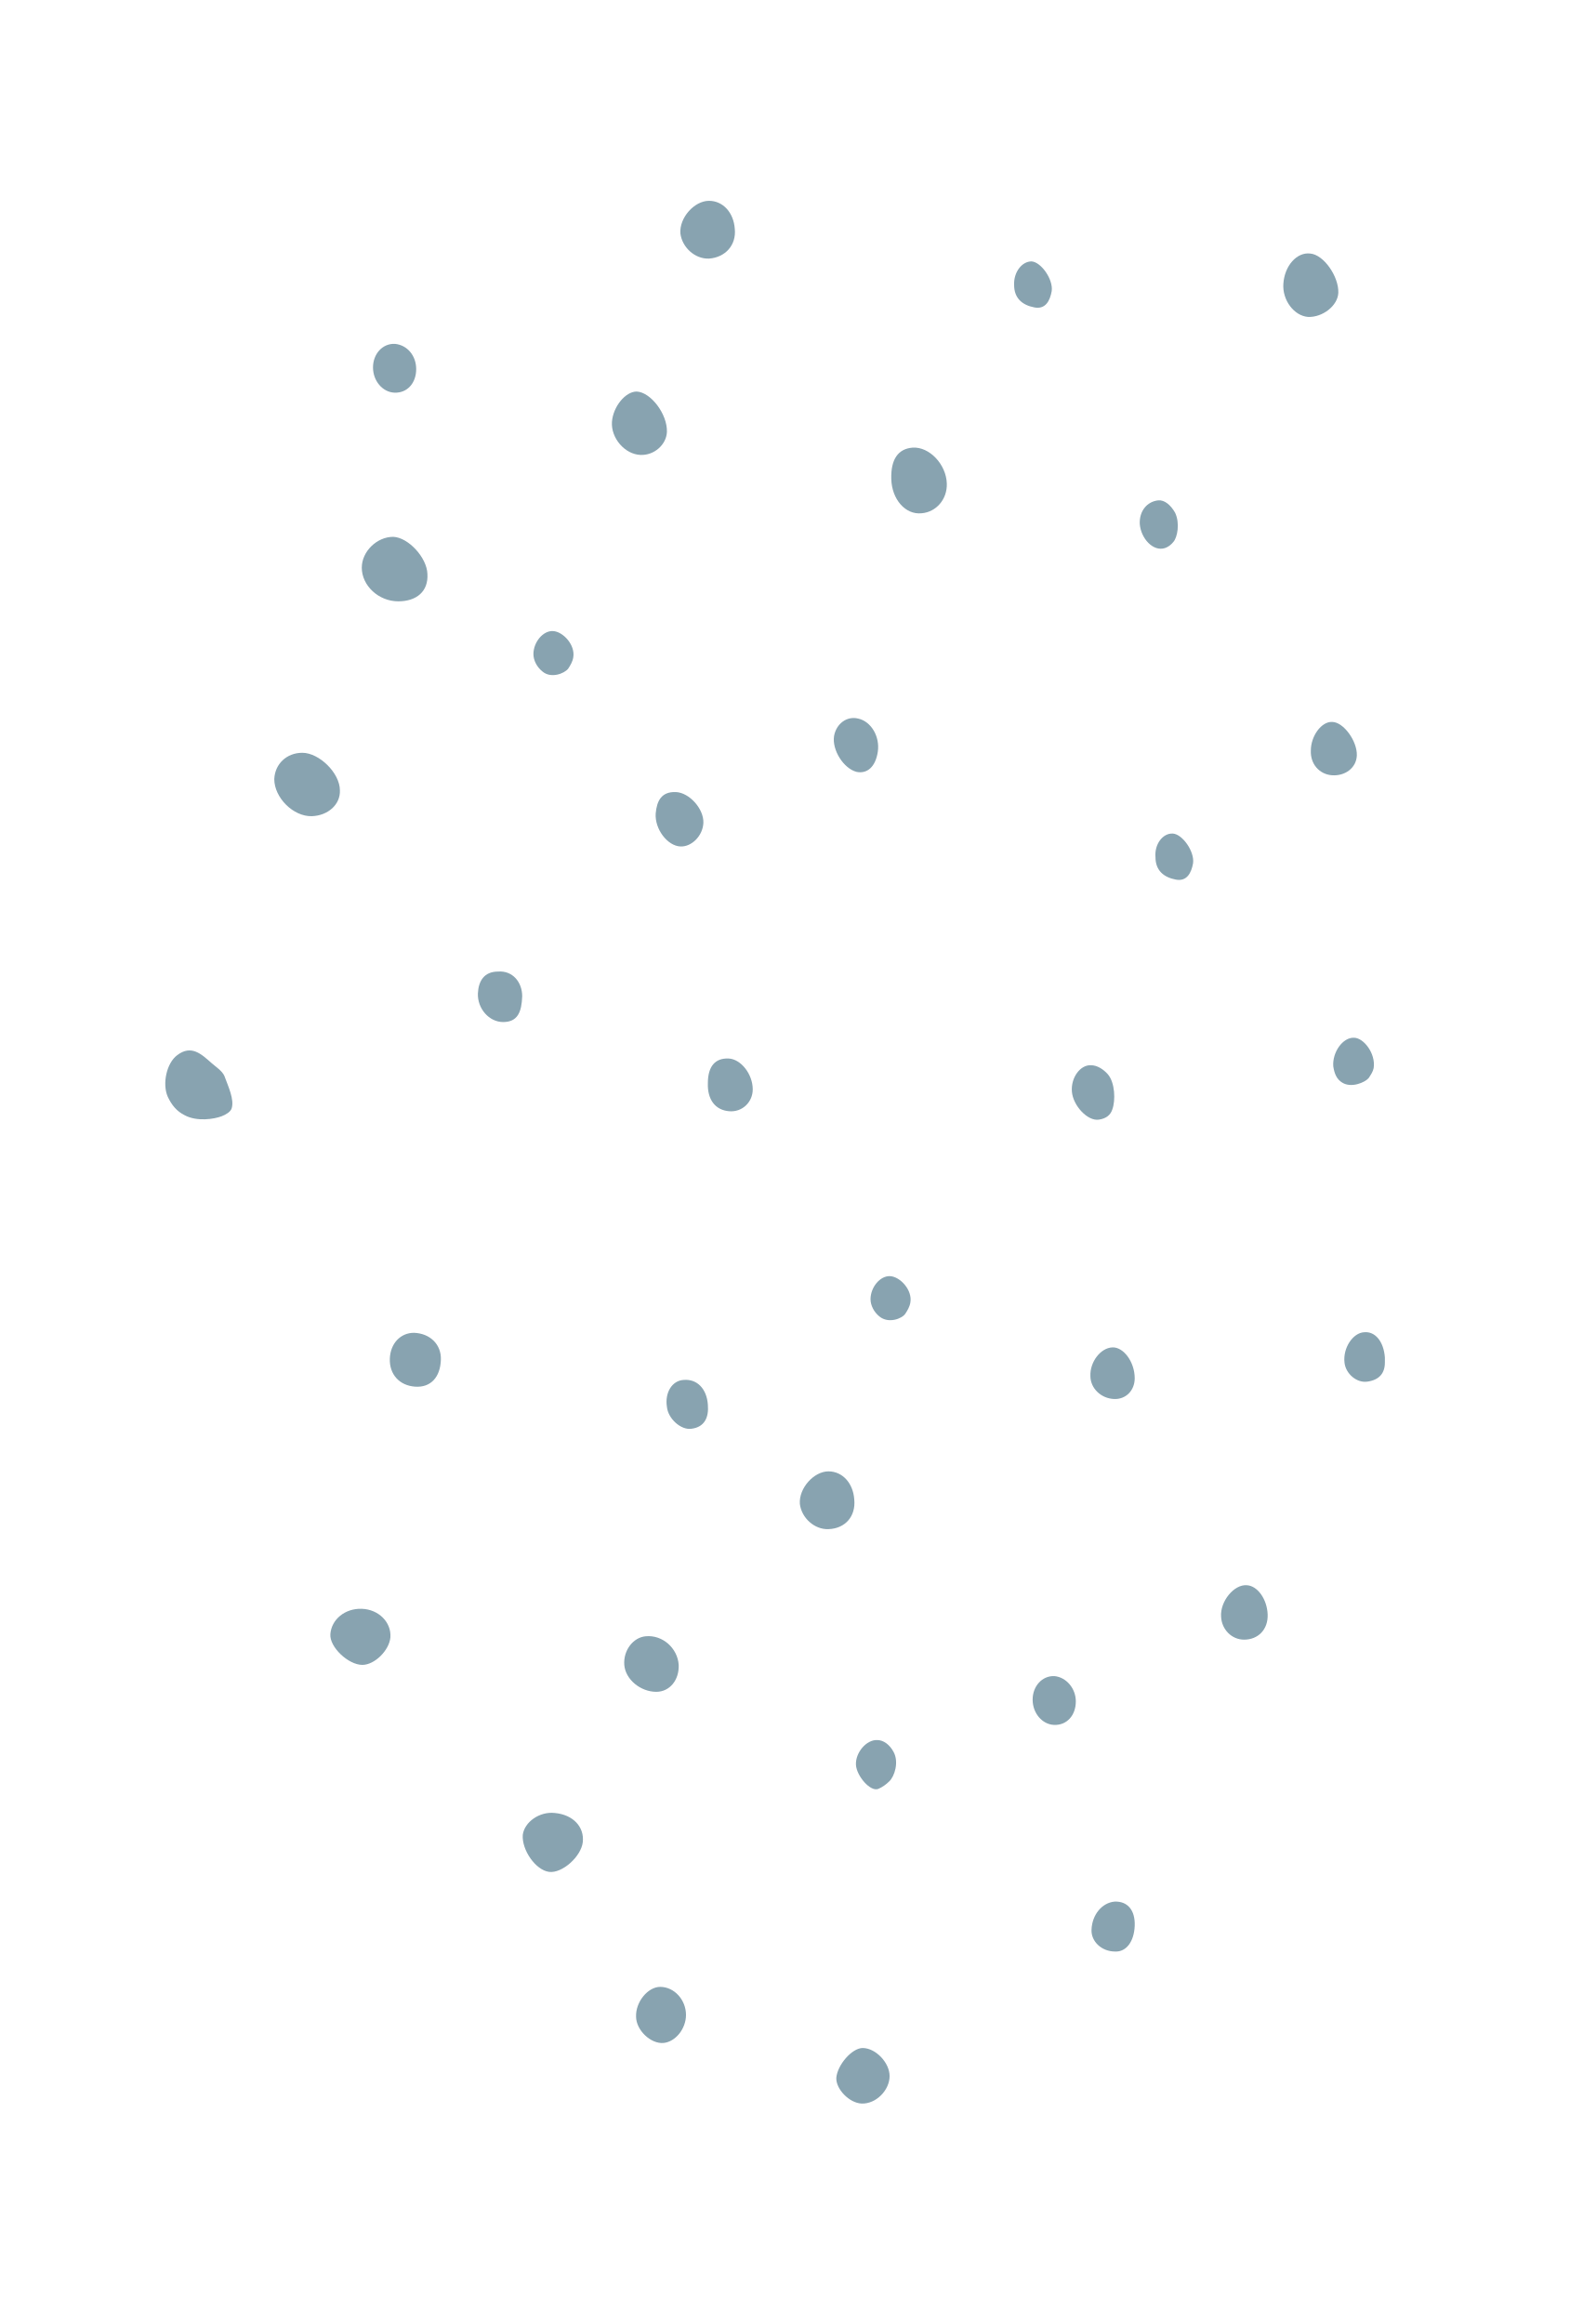
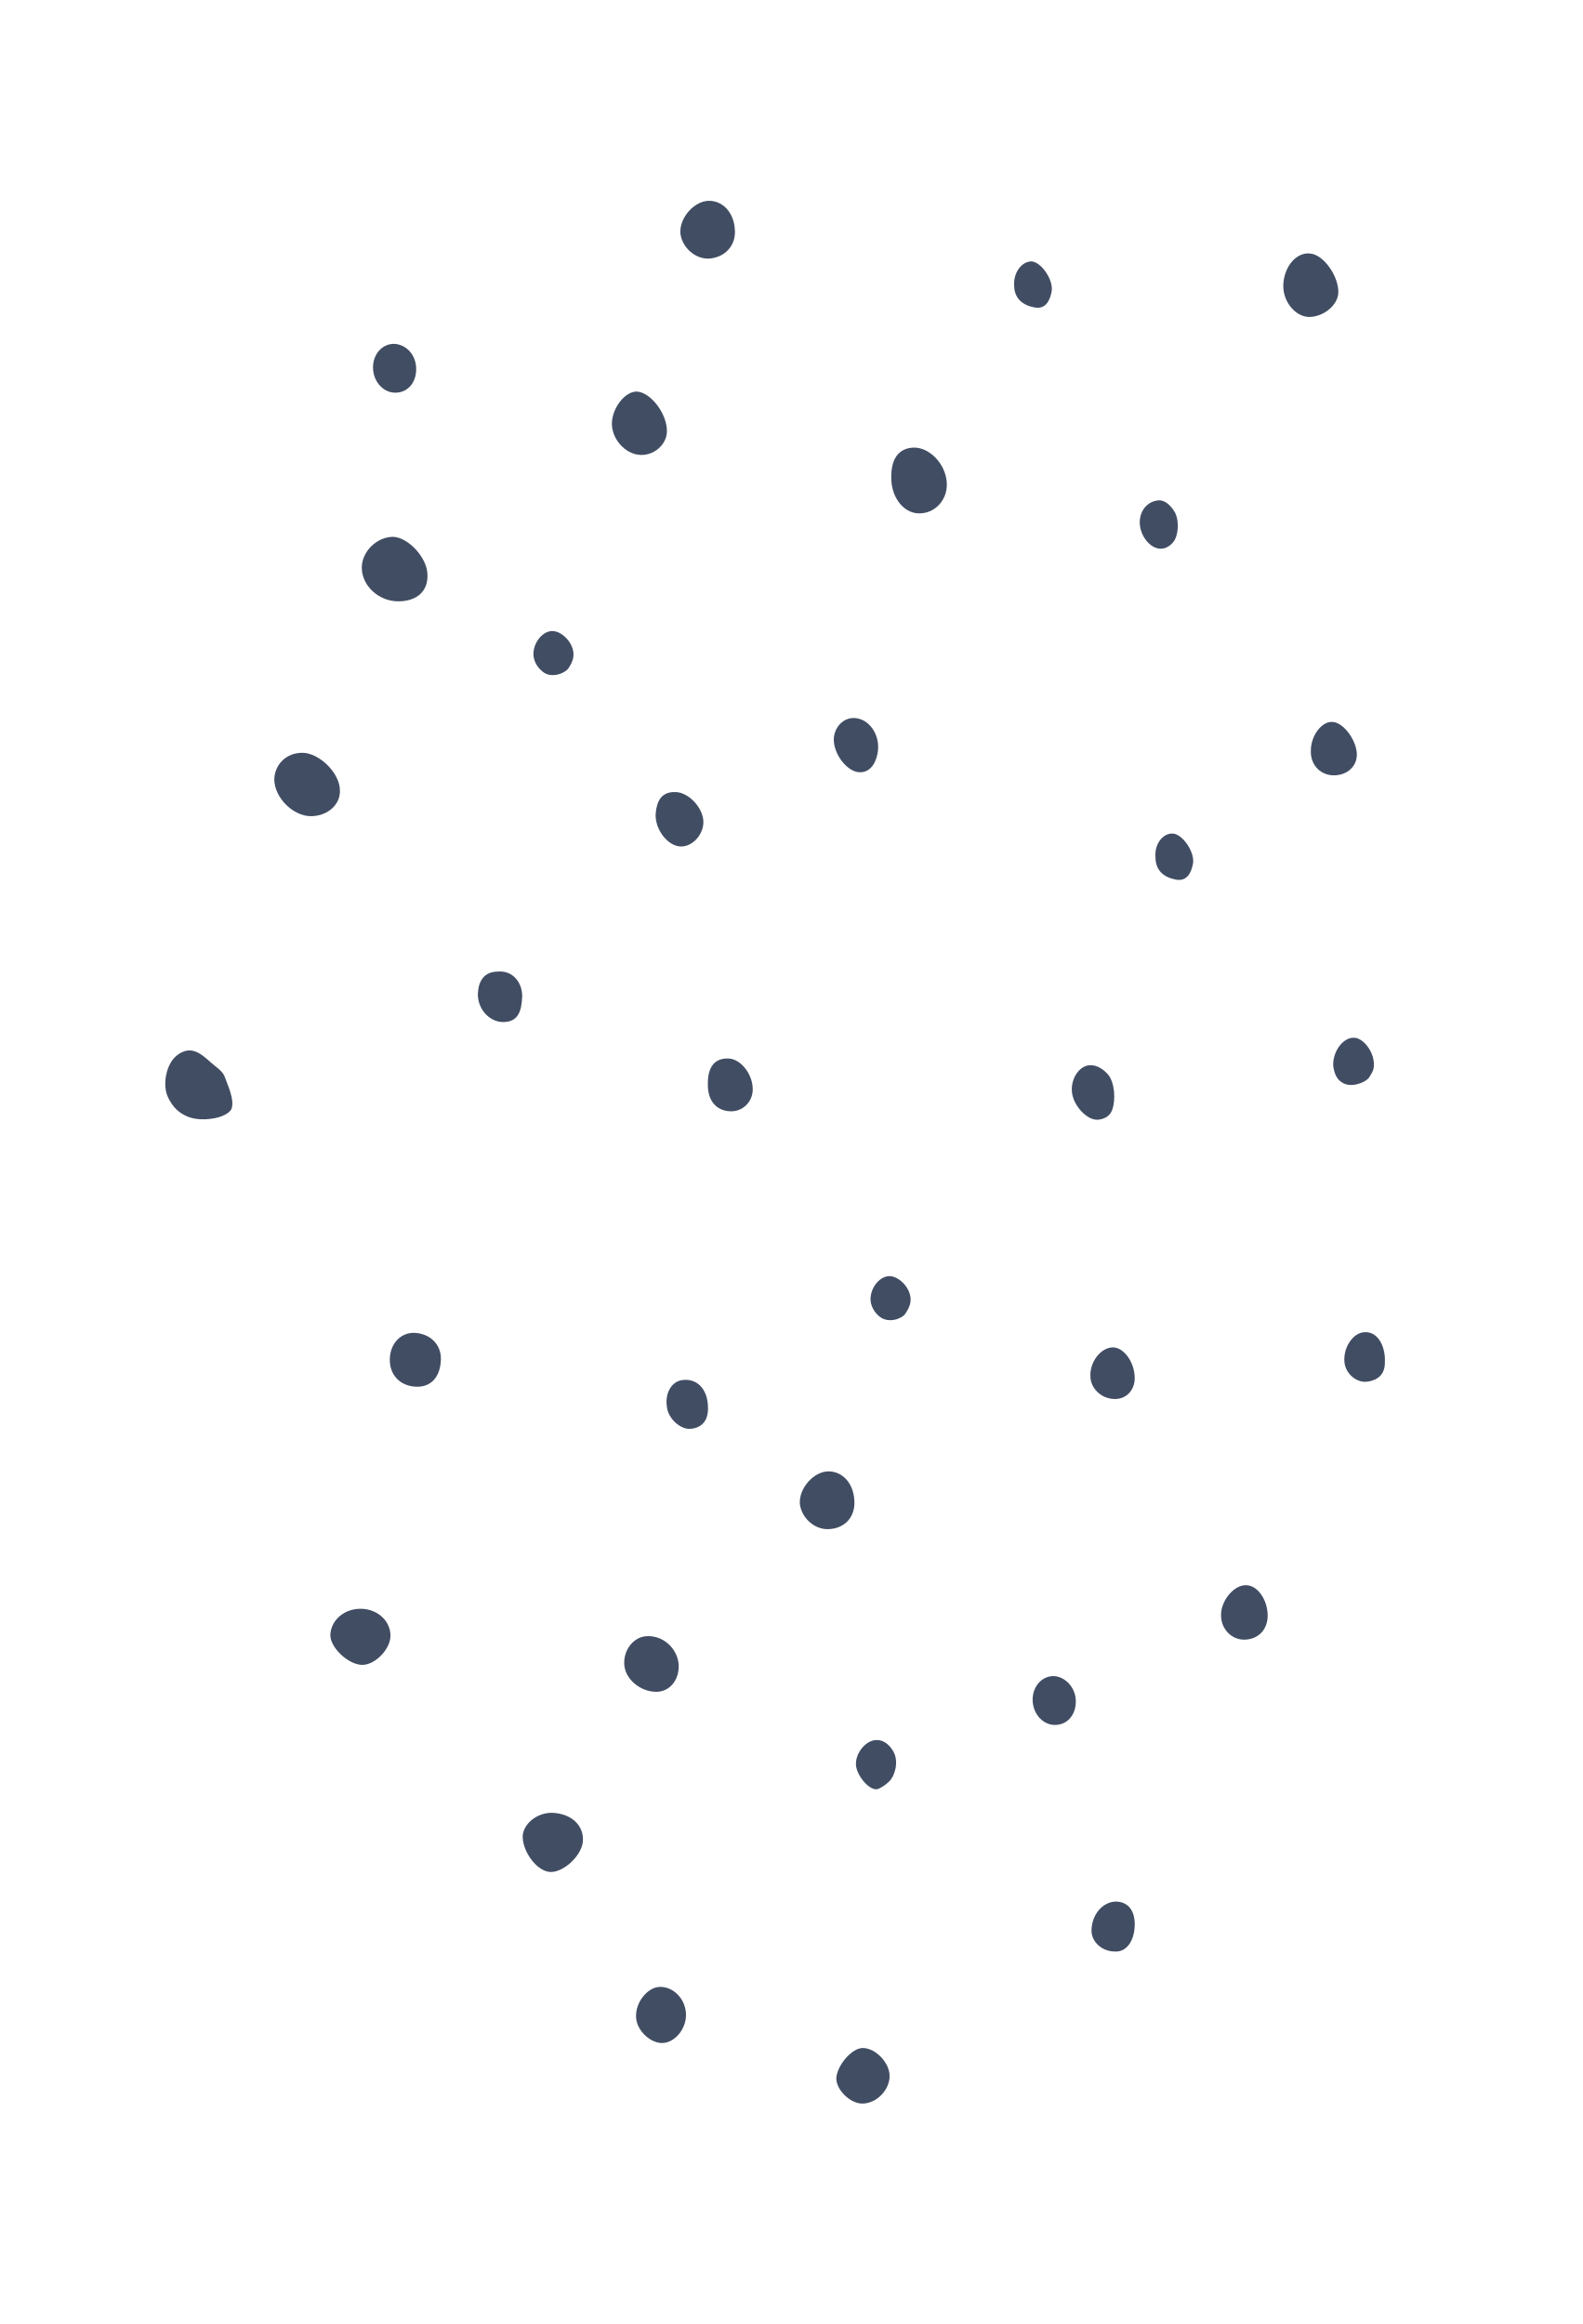
<svg xmlns="http://www.w3.org/2000/svg" version="1.1" baseProfile="tiny" id="Camada_1" x="0px" y="0px" viewBox="0 0 282.2 414.3" overflow="visible" xml:space="preserve">
-   <path fill="#88A3B0" d="M32.9,198.8c-1.4-0.7-2.3-1.8-3-3.3c-1-2.3-0.2-6,1.7-7.4c2.5-1.9,4.3-0.2,6.1,1.4c0.8,0.7,1.9,1.4,2.3,2.3  c0.7,1.9,1.8,4.2,1.3,5.8c-0.2,0.6-1,1.1-1.8,1.4C38.2,199.5,35.1,200,32.9,198.8" />
-   <path fill="#88A3B0" d="M71,107.2c-3.5,0-6.5-2.8-6.5-6c0-2.9,2.7-5.5,5.6-5.5c2.7,0.1,6,3.7,6.1,6.6  C76.4,105.4,74.3,107.2,71,107.2" />
-   <path fill="#88A3B0" d="M53.9,134.2c-2.8,0-4.9,2-5,4.7c0,3.3,3.4,6.7,6.7,6.6c2.9-0.1,5.1-2.1,5-4.6  C60.6,137.8,56.9,134.2,53.9,134.2z" />
-   <path fill="#88A3B0" d="M158.9,85.4c-0.1-3.5,1.2-5.4,3.8-5.6c3-0.2,6,3,6.1,6.4c0.1,2.8-1.9,5.1-4.5,5.3  C161.4,91.8,159,89,158.9,85.4" />
-   <path fill="#88A3B0" d="M98.9,323.2c3.3,0.3,5.3,2.5,5,5.2c-0.3,2.6-3.7,5.6-6,5.3c-2.4-0.3-4.9-3.9-4.7-6.6  C93.5,324.8,96.2,322.9,98.9,323.2" />
-   <path fill="#88A3B0" d="M228.8,50.6c0.2-3.2,2.4-5.7,4.8-5.4c2.4,0.2,5.1,4.1,5,7c-0.1,2.3-2.8,4.4-5.4,4.3  C230.7,56.3,228.6,53.5,228.8,50.6" />
-   <path fill="#88A3B0" d="M118.9,77c-0.1,2.3-2.3,4.2-4.7,4.1c-2.8-0.1-5.3-3-5.1-5.9c0.2-2.7,2.4-5.4,4.4-5.4  C116,69.9,119,73.8,118.9,77" />
-   <path fill="#88A3B0" d="M64.5,286.8c3,0.1,5.3,2.4,5.1,5.1c-0.2,2.3-2.8,4.9-5,4.9c-2.5,0-5.9-3.2-5.7-5.5  C59.1,288.7,61.5,286.7,64.5,286.8" />
-   <path fill="#88A3B0" d="M147.7,272.6c-2.5,0.1-4.8-2-5.1-4.5c-0.2-2.8,2.5-5.8,5.1-5.8c2.5,0,4.4,2.1,4.6,5  C152.6,270.3,150.7,272.5,147.7,272.6" />
-   <path fill="#88A3B0" d="M126.4,46.1c-2.5,0.1-4.8-2-5.1-4.5c-0.2-2.8,2.5-5.8,5.1-5.8c2.5,0,4.4,2.1,4.6,5  C131.3,43.7,129.3,45.9,126.4,46.1" />
-   <path fill="#88A3B0" d="M121,296.8c0.1,2.7-1.6,4.8-4,4.8c-2.8,0-5.5-2.2-5.7-4.8c-0.2-2.6,1.6-4.9,3.8-5.1  C118.1,291.4,120.8,293.8,121,296.8" />
-   <path fill="#88A3B0" d="M78.6,242.4c-0.1,3.1-1.8,5-4.6,4.8c-2.8-0.2-4.6-2.2-4.5-5c0.1-2.7,1.9-4.6,4.3-4.6  C76.7,237.7,78.7,239.7,78.6,242.4" />
-   <path fill="#88A3B0" d="M158.6,370.1c0-2.4-2.5-5-4.8-5c-1.9,0-4.5,3-4.7,5.3c-0.1,2,2.3,4.5,4.5,4.6  C156.2,375.1,158.6,372.6,158.6,370.1z" />
-   <path fill="#88A3B0" d="M117.7,354.2c2.5,0,4.6,2.3,4.6,5c0,2.5-1.9,4.8-4,5c-2.3,0.2-4.9-2.3-4.9-4.7  C113.3,356.9,115.5,354.2,117.7,354.2" />
-   <path fill="#88A3B0" d="M226,287.8c0.1,2.7-1.7,4.5-4.2,4.5c-2.2,0-4-1.8-4.1-4.1c-0.2-2.7,2.3-5.8,4.6-5.6  C224.2,282.7,225.9,285.1,226,287.8" />
-   <path fill="#88A3B0" d="M241.9,134.7c-0.1,2.2-2.1,3.7-4.5,3.5c-2.2-0.2-3.8-2-3.7-4.4c0-2.6,1.9-5.2,3.8-5.1  C239.5,128.7,242,132.1,241.9,134.7" />
-   <path fill="#88A3B0" d="M125.4,146.7c-0.1,2.3-2.1,4.3-4.1,4.2c-2.3-0.1-4.6-3.1-4.4-5.9c0.2-2.2,1-3.9,3.6-3.8  C122.9,141.3,125.5,144.2,125.4,146.7" />
-   <path fill="#88A3B0" d="M129.9,188.7c2.2,0.1,4.3,2.8,4.3,5.5c0,2.3-1.9,4.1-4.2,3.9c-2.5-0.2-3.9-2.1-3.8-5  C126.2,190.1,127.5,188.6,129.9,188.7" />
-   <path fill="#88A3B0" d="M156.5,134c-0.4,2.7-1.9,4-3.8,3.6c-2.3-0.6-4.4-3.9-4-6.4c0.4-2.2,2.3-3.6,4.3-3.1  C155.3,128.6,156.9,131.3,156.5,134" />
-   <path fill="#88A3B0" d="M93.1,177.6c-0.1,2.8-0.8,4.6-3.4,4.6c-2.5,0-4.6-2.4-4.5-5.1c0.1-2.2,1.1-3.9,3.6-3.9  C91.4,173,93.1,175.1,93.1,177.6" />
-   <path fill="#88A3B0" d="M202.3,245.7c0,2.2-1.6,3.8-3.7,3.7c-2.3-0.1-4.2-1.9-4.2-4.1c-0.1-2.5,1.8-5,3.9-5.1  C200.3,240.1,202.3,242.8,202.3,245.7" />
-   <path fill="#88A3B0" d="M198.3,197.8c-0.3,0.9-1,1.6-2.4,1.8c-2,0.3-4.6-2.5-4.8-5c-0.2-2.5,1.5-4.8,3.4-4.7c1.1,0,2.2,0.7,3,1.6  C198.8,193,198.9,196.2,198.3,197.8" />
-   <path fill="#88A3B0" d="M198.8,347.9c-2.4,0-4.3-1.8-4.2-3.9c0.1-2.7,1.9-4.8,4.1-5c2.3-0.1,3.7,1.5,3.6,4.3  C202.2,346.1,200.8,348,198.8,347.9" />
-   <path fill="#88A3B0" d="M239.3,193c-1-0.6-1.4-1.6-1.6-2.9c-0.2-2.5,1.7-5.2,3.7-5.1c1.7,0,3.9,2.8,3.5,5.4  c-0.1,0.6-0.5,1.2-0.9,1.8C243.3,193,240.9,194,239.3,193" />
-   <path fill="#88A3B0" d="M191.8,303.3c0,2.5-1.6,4.3-3.9,4.2c-2.1-0.1-3.8-2.1-3.8-4.5c0-2.4,1.7-4.3,3.9-4.2  C190.1,299,191.8,301,191.8,303.3" />
-   <path fill="#88A3B0" d="M74.2,65.8c0,2.5-1.6,4.3-3.9,4.2c-2.1-0.1-3.8-2.1-3.8-4.5c0-2.4,1.7-4.3,3.9-4.2  C72.6,61.5,74.2,63.4,74.2,65.8" />
-   <path fill="#88A3B0" d="M209.2,96.6c-0.4,0.5-0.9,0.9-1.5,1.1c-2.1,0.7-4.3-1.7-4.5-4.3c-0.1-2.3,1.3-4,3.3-4.2  c1.1-0.1,2.2,0.8,3,2.2C210.4,93.3,209.9,95.8,209.2,96.6" />
-   <path fill="#88A3B0" d="M246.9,242.7c0-0.2,0-0.5,0-0.7c-0.2-2.8-1.7-4.7-3.7-4.5c-2,0.1-3.8,2.8-3.5,5.4c0.2,2,2.2,3.7,4.1,3.4  c2.1-0.3,3.1-1.5,3.1-3.4V242.7z" />
-   <path fill="#88A3B0" d="M121.9,246c2.4-0.2,4.1,1.6,4.3,4.4c0.2,2.3-0.6,4-2.9,4.3c-1.9,0.3-4.2-1.8-4.4-3.9  C118.5,248.3,119.8,246.1,121.9,246" />
-   <path fill="#88A3B0" d="M158.5,317.6c-0.5,0.5-1.2,1-1.9,1.3c-1.4,0.6-3.9-2.3-4-4.3c-0.1-2.2,1.9-4.5,3.8-4.4  c1.1,0,2.2,0.8,2.9,2.1C160.3,314.1,159.5,316.7,158.5,317.6" />
-   <path fill="#88A3B0" d="M156.8,234.7c-1-0.8-1.6-2-1.6-3.1c0-2.1,1.7-4.2,3.5-4.1c1.8,0.1,4,2.5,3.6,4.7c-0.1,0.7-0.5,1.4-0.9,2  C160.8,235.1,158.4,236,156.8,234.7" />
-   <path fill="#88A3B0" d="M96.7,119.7c-1-0.8-1.6-2-1.6-3.1c0-2.1,1.7-4.2,3.5-4.1c1.8,0.1,4,2.5,3.6,4.7c-0.1,0.7-0.5,1.4-0.9,2  C100.6,120.1,98.2,121,96.7,119.7" />
-   <path fill="#88A3B0" d="M209.1,148.6c1.7,0.1,3.9,3.2,3.6,5.3c-0.3,1.7-1.1,3.3-3.1,2.9c-2.1-0.4-3.6-1.6-3.6-4  C205.8,150.5,207.3,148.5,209.1,148.6" />
-   <path fill="#88A3B0" d="M183.9,46.6c1.7,0.1,3.9,3.2,3.6,5.3c-0.3,1.7-1.1,3.3-3.1,2.9c-2.1-0.4-3.6-1.6-3.6-4  C180.7,48.5,182.2,46.6,183.9,46.6" />
+   <path fill="#414D63" d="M32.9,198.8c-1.4-0.7-2.3-1.8-3-3.3c-1-2.3-0.2-6,1.7-7.4c2.5-1.9,4.3-0.2,6.1,1.4c0.8,0.7,1.9,1.4,2.3,2.3  c0.7,1.9,1.8,4.2,1.3,5.8c-0.2,0.6-1,1.1-1.8,1.4C38.2,199.5,35.1,200,32.9,198.8" />
+   <path fill="#414D63" d="M71,107.2c-3.5,0-6.5-2.8-6.5-6c0-2.9,2.7-5.5,5.6-5.5c2.7,0.1,6,3.7,6.1,6.6  C76.4,105.4,74.3,107.2,71,107.2" />
+   <path fill="#414D63" d="M53.9,134.2c-2.8,0-4.9,2-5,4.7c0,3.3,3.4,6.7,6.7,6.6c2.9-0.1,5.1-2.1,5-4.6  C60.6,137.8,56.9,134.2,53.9,134.2z" />
+   <path fill="#414D63" d="M158.9,85.4c-0.1-3.5,1.2-5.4,3.8-5.6c3-0.2,6,3,6.1,6.4c0.1,2.8-1.9,5.1-4.5,5.3  C161.4,91.8,159,89,158.9,85.4" />
+   <path fill="#414D63" d="M98.9,323.2c3.3,0.3,5.3,2.5,5,5.2c-0.3,2.6-3.7,5.6-6,5.3c-2.4-0.3-4.9-3.9-4.7-6.6  C93.5,324.8,96.2,322.9,98.9,323.2" />
+   <path fill="#414D63" d="M228.8,50.6c0.2-3.2,2.4-5.7,4.8-5.4c2.4,0.2,5.1,4.1,5,7c-0.1,2.3-2.8,4.4-5.4,4.3  C230.7,56.3,228.6,53.5,228.8,50.6" />
+   <path fill="#414D63" d="M118.9,77c-0.1,2.3-2.3,4.2-4.7,4.1c-2.8-0.1-5.3-3-5.1-5.9c0.2-2.7,2.4-5.4,4.4-5.4  C116,69.9,119,73.8,118.9,77" />
+   <path fill="#414D63" d="M64.5,286.8c3,0.1,5.3,2.4,5.1,5.1c-0.2,2.3-2.8,4.9-5,4.9c-2.5,0-5.9-3.2-5.7-5.5  C59.1,288.7,61.5,286.7,64.5,286.8" />
+   <path fill="#414D63" d="M147.7,272.6c-2.5,0.1-4.8-2-5.1-4.5c-0.2-2.8,2.5-5.8,5.1-5.8c2.5,0,4.4,2.1,4.6,5  C152.6,270.3,150.7,272.5,147.7,272.6" />
+   <path fill="#414D63" d="M126.4,46.1c-2.5,0.1-4.8-2-5.1-4.5c-0.2-2.8,2.5-5.8,5.1-5.8c2.5,0,4.4,2.1,4.6,5  C131.3,43.7,129.3,45.9,126.4,46.1" />
+   <path fill="#414D63" d="M121,296.8c0.1,2.7-1.6,4.8-4,4.8c-2.8,0-5.5-2.2-5.7-4.8c-0.2-2.6,1.6-4.9,3.8-5.1  C118.1,291.4,120.8,293.8,121,296.8" />
+   <path fill="#414D63" d="M78.6,242.4c-0.1,3.1-1.8,5-4.6,4.8c-2.8-0.2-4.6-2.2-4.5-5c0.1-2.7,1.9-4.6,4.3-4.6  C76.7,237.7,78.7,239.7,78.6,242.4" />
+   <path fill="#414D63" d="M158.6,370.1c0-2.4-2.5-5-4.8-5c-1.9,0-4.5,3-4.7,5.3c-0.1,2,2.3,4.5,4.5,4.6  C156.2,375.1,158.6,372.6,158.6,370.1z" />
+   <path fill="#414D63" d="M117.7,354.2c2.5,0,4.6,2.3,4.6,5c0,2.5-1.9,4.8-4,5c-2.3,0.2-4.9-2.3-4.9-4.7  C113.3,356.9,115.5,354.2,117.7,354.2" />
+   <path fill="#414D63" d="M226,287.8c0.1,2.7-1.7,4.5-4.2,4.5c-2.2,0-4-1.8-4.1-4.1c-0.2-2.7,2.3-5.8,4.6-5.6  C224.2,282.7,225.9,285.1,226,287.8" />
+   <path fill="#414D63" d="M241.9,134.7c-0.1,2.2-2.1,3.7-4.5,3.5c-2.2-0.2-3.8-2-3.7-4.4c0-2.6,1.9-5.2,3.8-5.1  C239.5,128.7,242,132.1,241.9,134.7" />
+   <path fill="#414D63" d="M125.4,146.7c-0.1,2.3-2.1,4.3-4.1,4.2c-2.3-0.1-4.6-3.1-4.4-5.9c0.2-2.2,1-3.9,3.6-3.8  C122.9,141.3,125.5,144.2,125.4,146.7" />
+   <path fill="#414D63" d="M129.9,188.7c2.2,0.1,4.3,2.8,4.3,5.5c0,2.3-1.9,4.1-4.2,3.9c-2.5-0.2-3.9-2.1-3.8-5  C126.2,190.1,127.5,188.6,129.9,188.7" />
+   <path fill="#414D63" d="M156.5,134c-0.4,2.7-1.9,4-3.8,3.6c-2.3-0.6-4.4-3.9-4-6.4c0.4-2.2,2.3-3.6,4.3-3.1  C155.3,128.6,156.9,131.3,156.5,134" />
+   <path fill="#414D63" d="M93.1,177.6c-0.1,2.8-0.8,4.6-3.4,4.6c-2.5,0-4.6-2.4-4.5-5.1c0.1-2.2,1.1-3.9,3.6-3.9  C91.4,173,93.1,175.1,93.1,177.6" />
+   <path fill="#414D63" d="M202.3,245.7c0,2.2-1.6,3.8-3.7,3.7c-2.3-0.1-4.2-1.9-4.2-4.1c-0.1-2.5,1.8-5,3.9-5.1  C200.3,240.1,202.3,242.8,202.3,245.7" />
+   <path fill="#414D63" d="M198.3,197.8c-0.3,0.9-1,1.6-2.4,1.8c-2,0.3-4.6-2.5-4.8-5c-0.2-2.5,1.5-4.8,3.4-4.7c1.1,0,2.2,0.7,3,1.6  C198.8,193,198.9,196.2,198.3,197.8" />
+   <path fill="#414D63" d="M198.8,347.9c-2.4,0-4.3-1.8-4.2-3.9c0.1-2.7,1.9-4.8,4.1-5c2.3-0.1,3.7,1.5,3.6,4.3  C202.2,346.1,200.8,348,198.8,347.9" />
+   <path fill="#414D63" d="M239.3,193c-1-0.6-1.4-1.6-1.6-2.9c-0.2-2.5,1.7-5.2,3.7-5.1c1.7,0,3.9,2.8,3.5,5.4  c-0.1,0.6-0.5,1.2-0.9,1.8C243.3,193,240.9,194,239.3,193" />
+   <path fill="#414D63" d="M191.8,303.3c0,2.5-1.6,4.3-3.9,4.2c-2.1-0.1-3.8-2.1-3.8-4.5c0-2.4,1.7-4.3,3.9-4.2  C190.1,299,191.8,301,191.8,303.3" />
+   <path fill="#414D63" d="M74.2,65.8c0,2.5-1.6,4.3-3.9,4.2c-2.1-0.1-3.8-2.1-3.8-4.5c0-2.4,1.7-4.3,3.9-4.2  C72.6,61.5,74.2,63.4,74.2,65.8" />
+   <path fill="#414D63" d="M209.2,96.6c-0.4,0.5-0.9,0.9-1.5,1.1c-2.1,0.7-4.3-1.7-4.5-4.3c-0.1-2.3,1.3-4,3.3-4.2  c1.1-0.1,2.2,0.8,3,2.2C210.4,93.3,209.9,95.8,209.2,96.6" />
+   <path fill="#414D63" d="M246.9,242.7c0-0.2,0-0.5,0-0.7c-0.2-2.8-1.7-4.7-3.7-4.5c-2,0.1-3.8,2.8-3.5,5.4c0.2,2,2.2,3.7,4.1,3.4  c2.1-0.3,3.1-1.5,3.1-3.4V242.7z" />
+   <path fill="#414D63" d="M121.9,246c2.4-0.2,4.1,1.6,4.3,4.4c0.2,2.3-0.6,4-2.9,4.3c-1.9,0.3-4.2-1.8-4.4-3.9  C118.5,248.3,119.8,246.1,121.9,246" />
+   <path fill="#414D63" d="M158.5,317.6c-0.5,0.5-1.2,1-1.9,1.3c-1.4,0.6-3.9-2.3-4-4.3c-0.1-2.2,1.9-4.5,3.8-4.4  c1.1,0,2.2,0.8,2.9,2.1C160.3,314.1,159.5,316.7,158.5,317.6" />
+   <path fill="#414D63" d="M156.8,234.7c-1-0.8-1.6-2-1.6-3.1c0-2.1,1.7-4.2,3.5-4.1c1.8,0.1,4,2.5,3.6,4.7c-0.1,0.7-0.5,1.4-0.9,2  C160.8,235.1,158.4,236,156.8,234.7" />
+   <path fill="#414D63" d="M96.7,119.7c-1-0.8-1.6-2-1.6-3.1c0-2.1,1.7-4.2,3.5-4.1c1.8,0.1,4,2.5,3.6,4.7c-0.1,0.7-0.5,1.4-0.9,2  C100.6,120.1,98.2,121,96.7,119.7" />
+   <path fill="#414D63" d="M209.1,148.6c1.7,0.1,3.9,3.2,3.6,5.3c-0.3,1.7-1.1,3.3-3.1,2.9c-2.1-0.4-3.6-1.6-3.6-4  C205.8,150.5,207.3,148.5,209.1,148.6" />
+   <path fill="#414D63" d="M183.9,46.6c1.7,0.1,3.9,3.2,3.6,5.3c-0.3,1.7-1.1,3.3-3.1,2.9c-2.1-0.4-3.6-1.6-3.6-4  C180.7,48.5,182.2,46.6,183.9,46.6" />
</svg>
